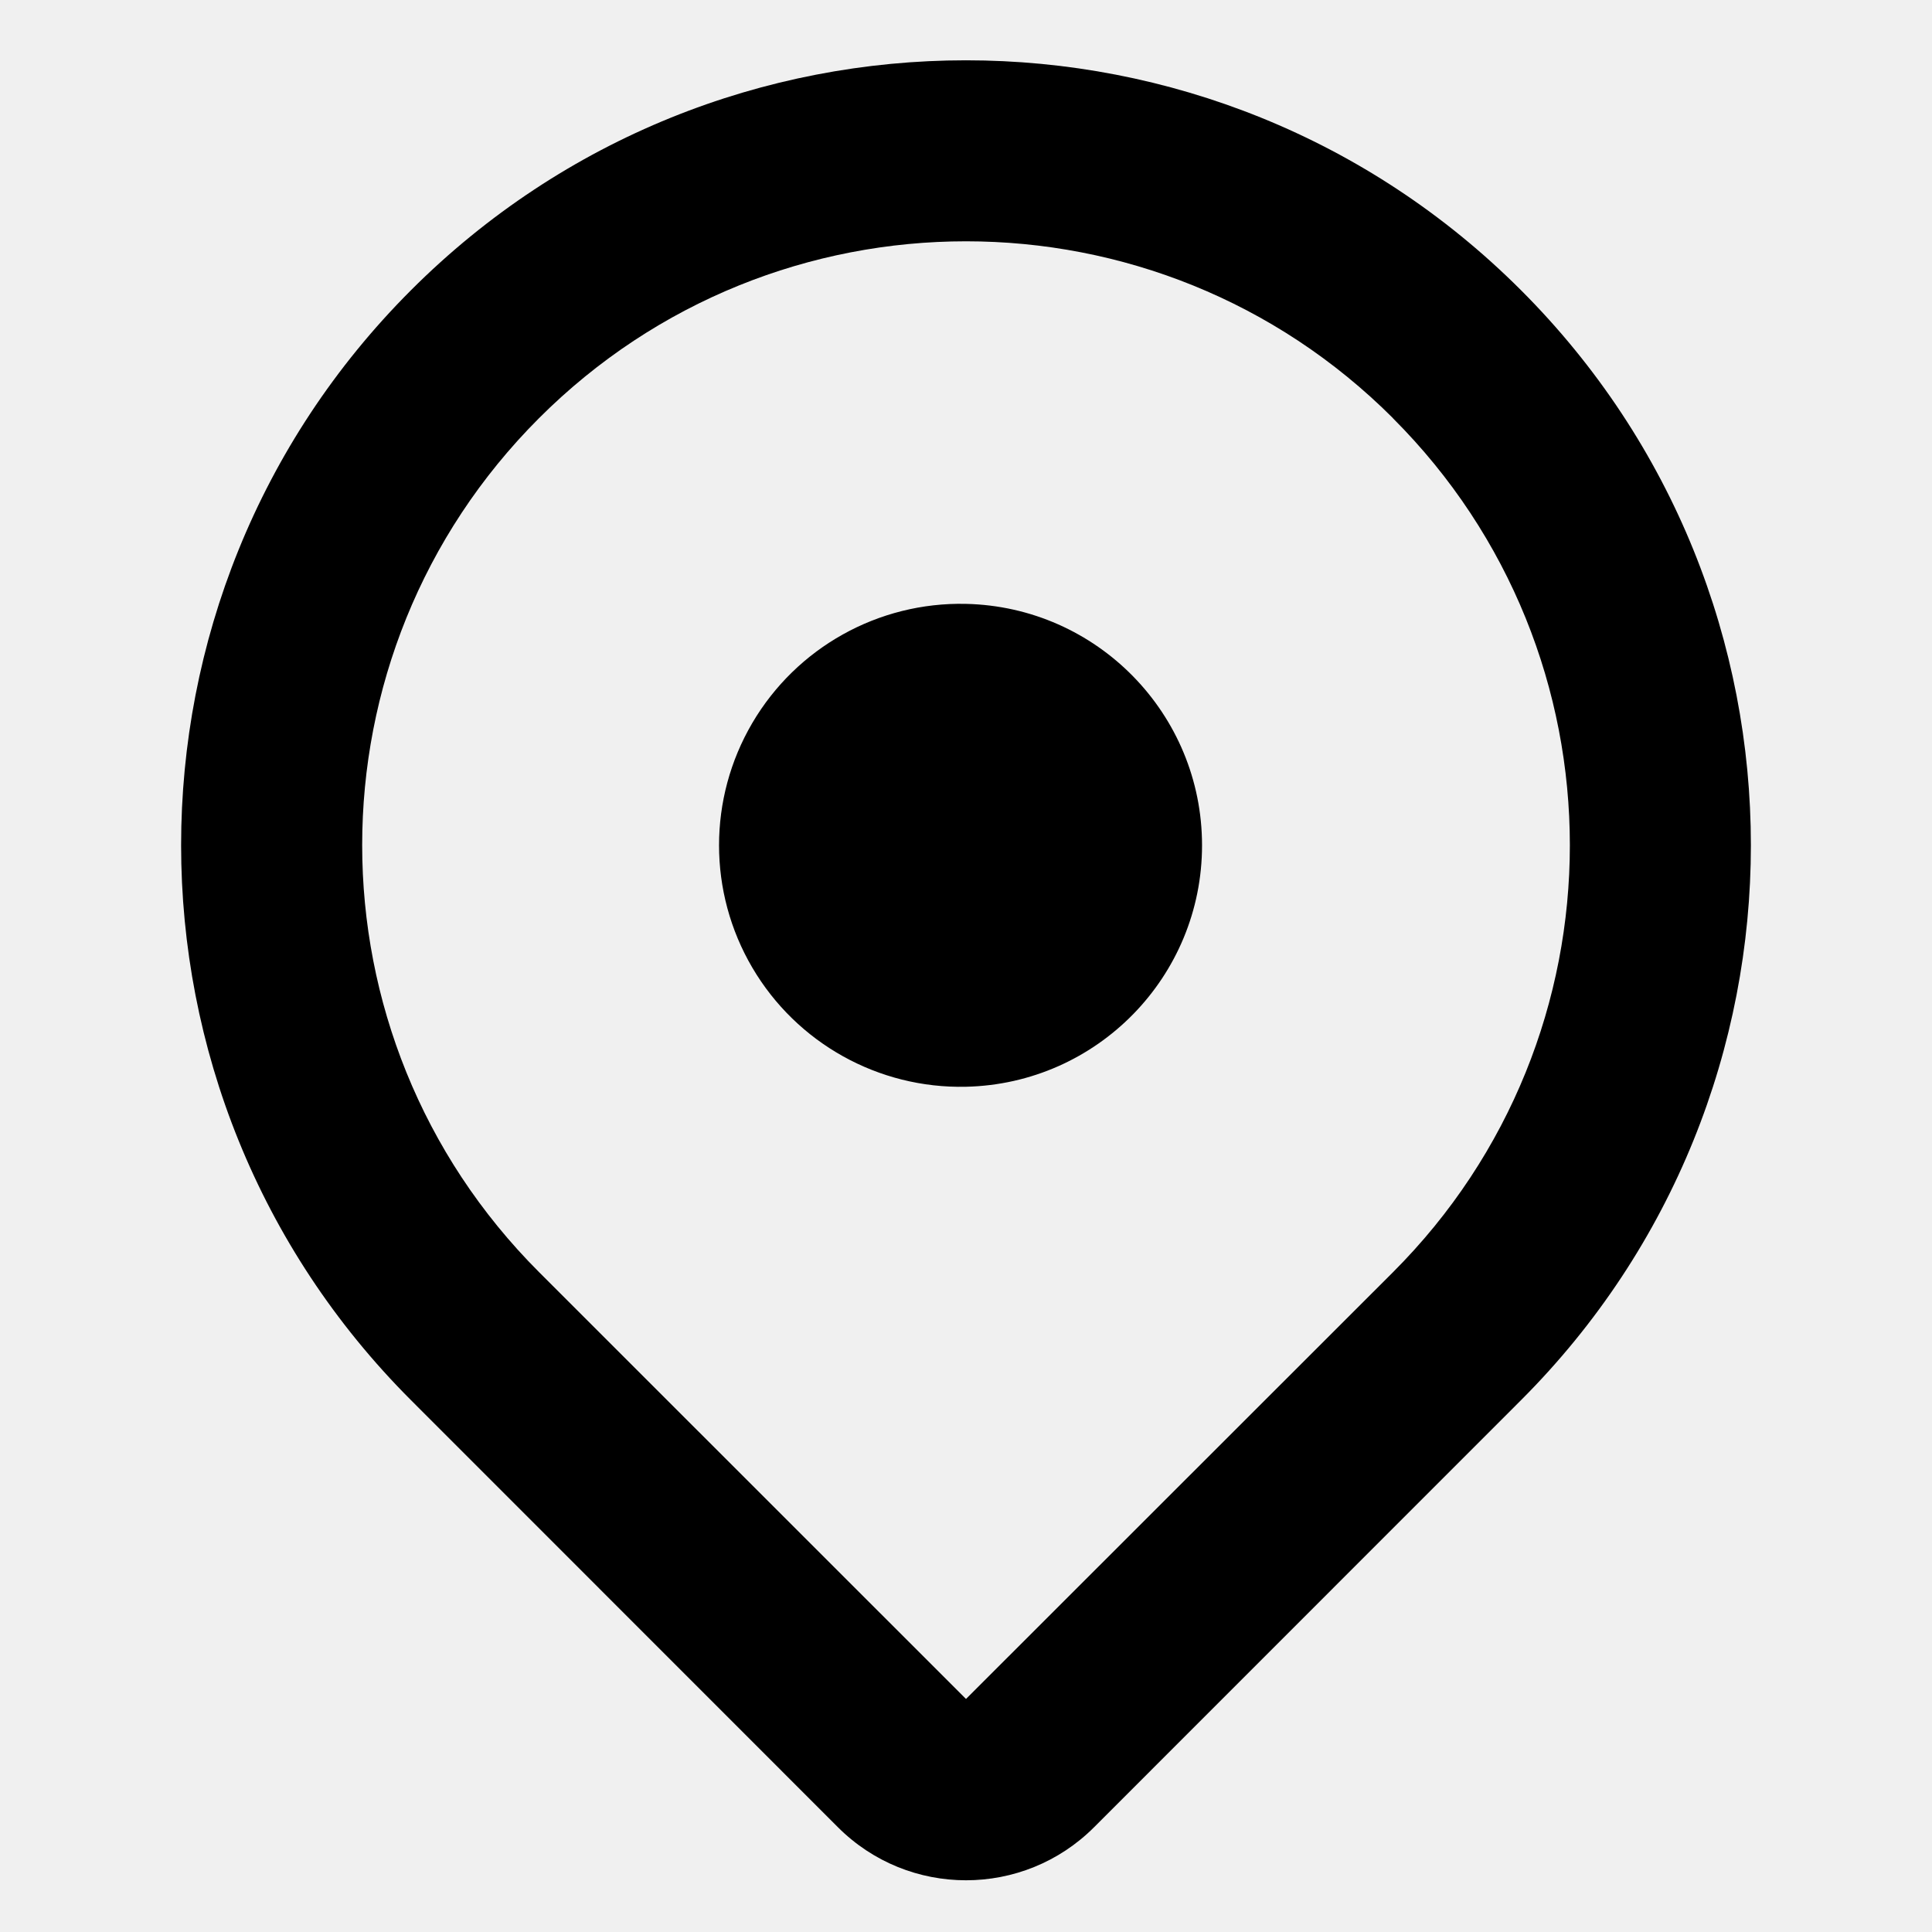
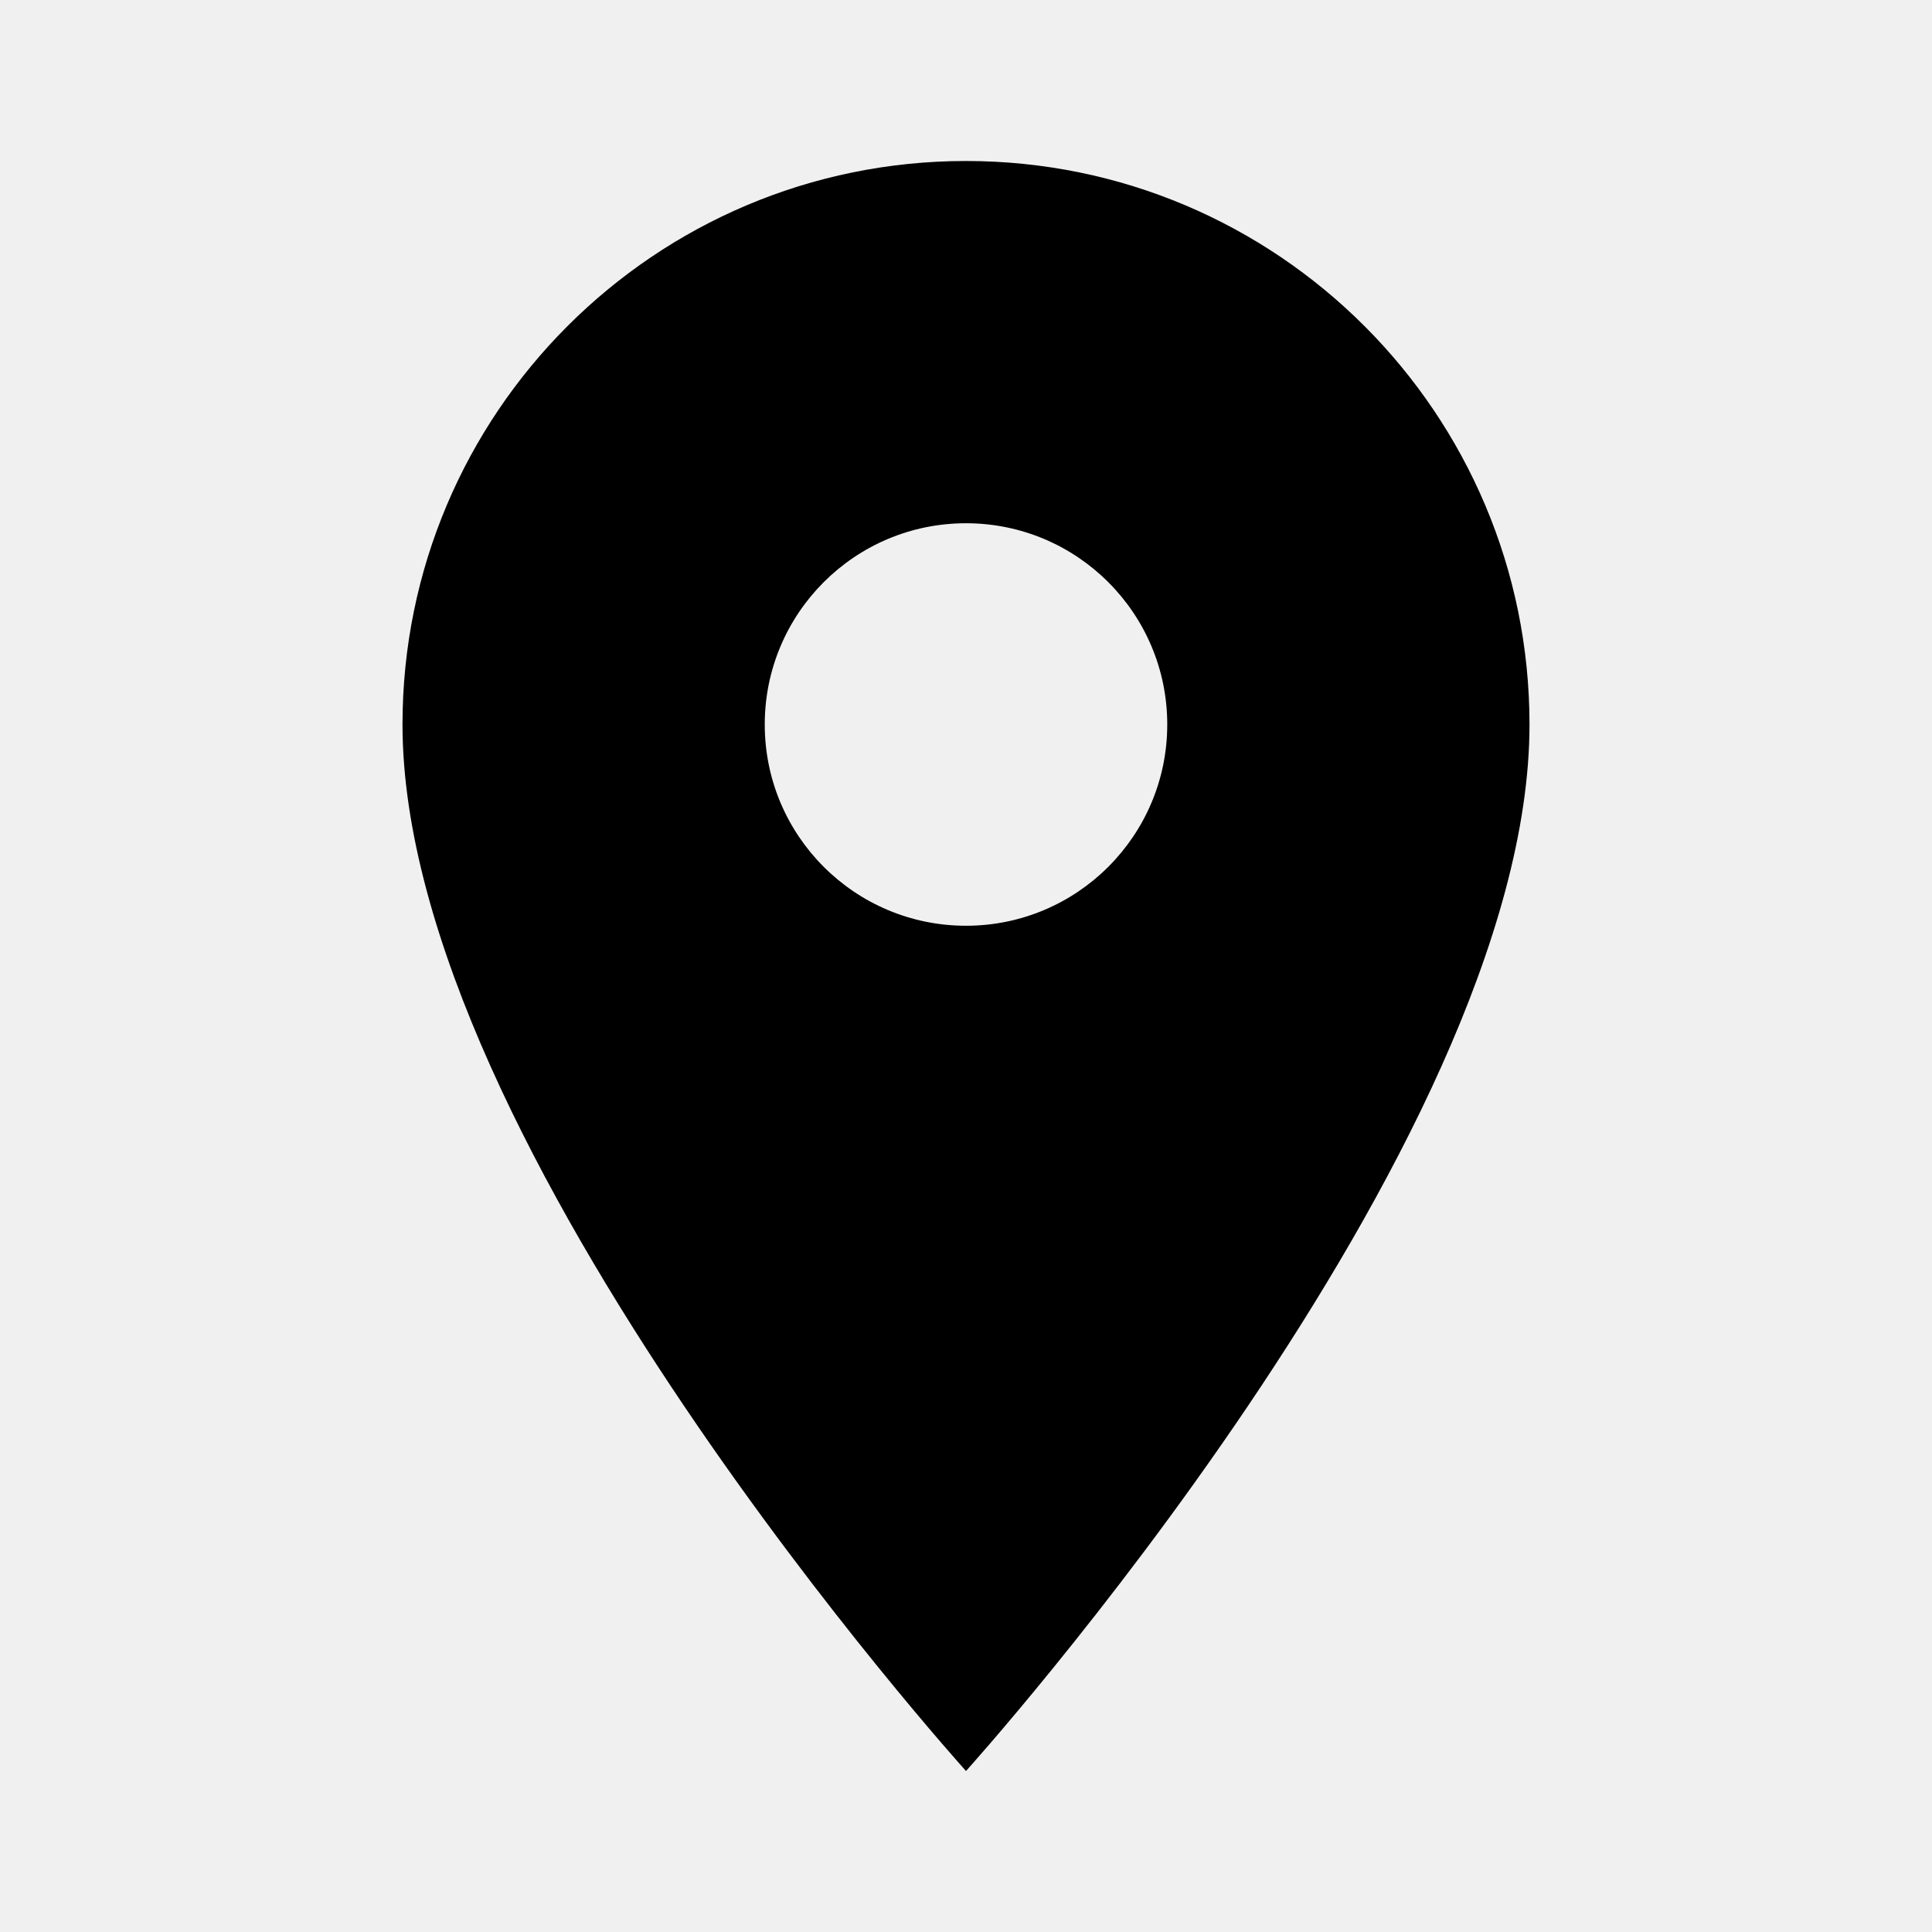
- <svg xmlns="http://www.w3.org/2000/svg" viewBox="0 0 16 16" width="16" height="16">
-   <path d="M12.596 11.596l-3.535 3.536a1.5 1.5 0 01-2.122 0l-3.535-3.536a6.5 6.5 0 119.192-9.193 6.5 6.5 0 010 9.193zm-1.06-8.132v-.001a5 5 0 10-7.072 7.072L8 14.07l3.536-3.534a5 5 0 000-7.072zM8 9a2 2 0 11-.001-3.999A2 2 0 018 9z" />
+ <svg xmlns="http://www.w3.org/2000/svg" viewBox="0 0 24 24">
+   <style>
+         path {
+             fill: black;
+         }
+         @media (prefers-color-scheme: dark) {
+             path { fill: white; }
+         }
+     </style>
+   <path d="M12,11.5A2.5,2.5 0 0,1 9.5,9A2.5,2.5 0 0,1 12,6.5A2.5,2.5 0 0,1 14.5,9A2.5,2.5 0 0,1 12,11.5M12,2A7,7 0 0,0 5,9C5,14.25 12,22 12,22C12,22 19,14.25 19,9A7,7 0 0,0 12,2Z" />
</svg>
